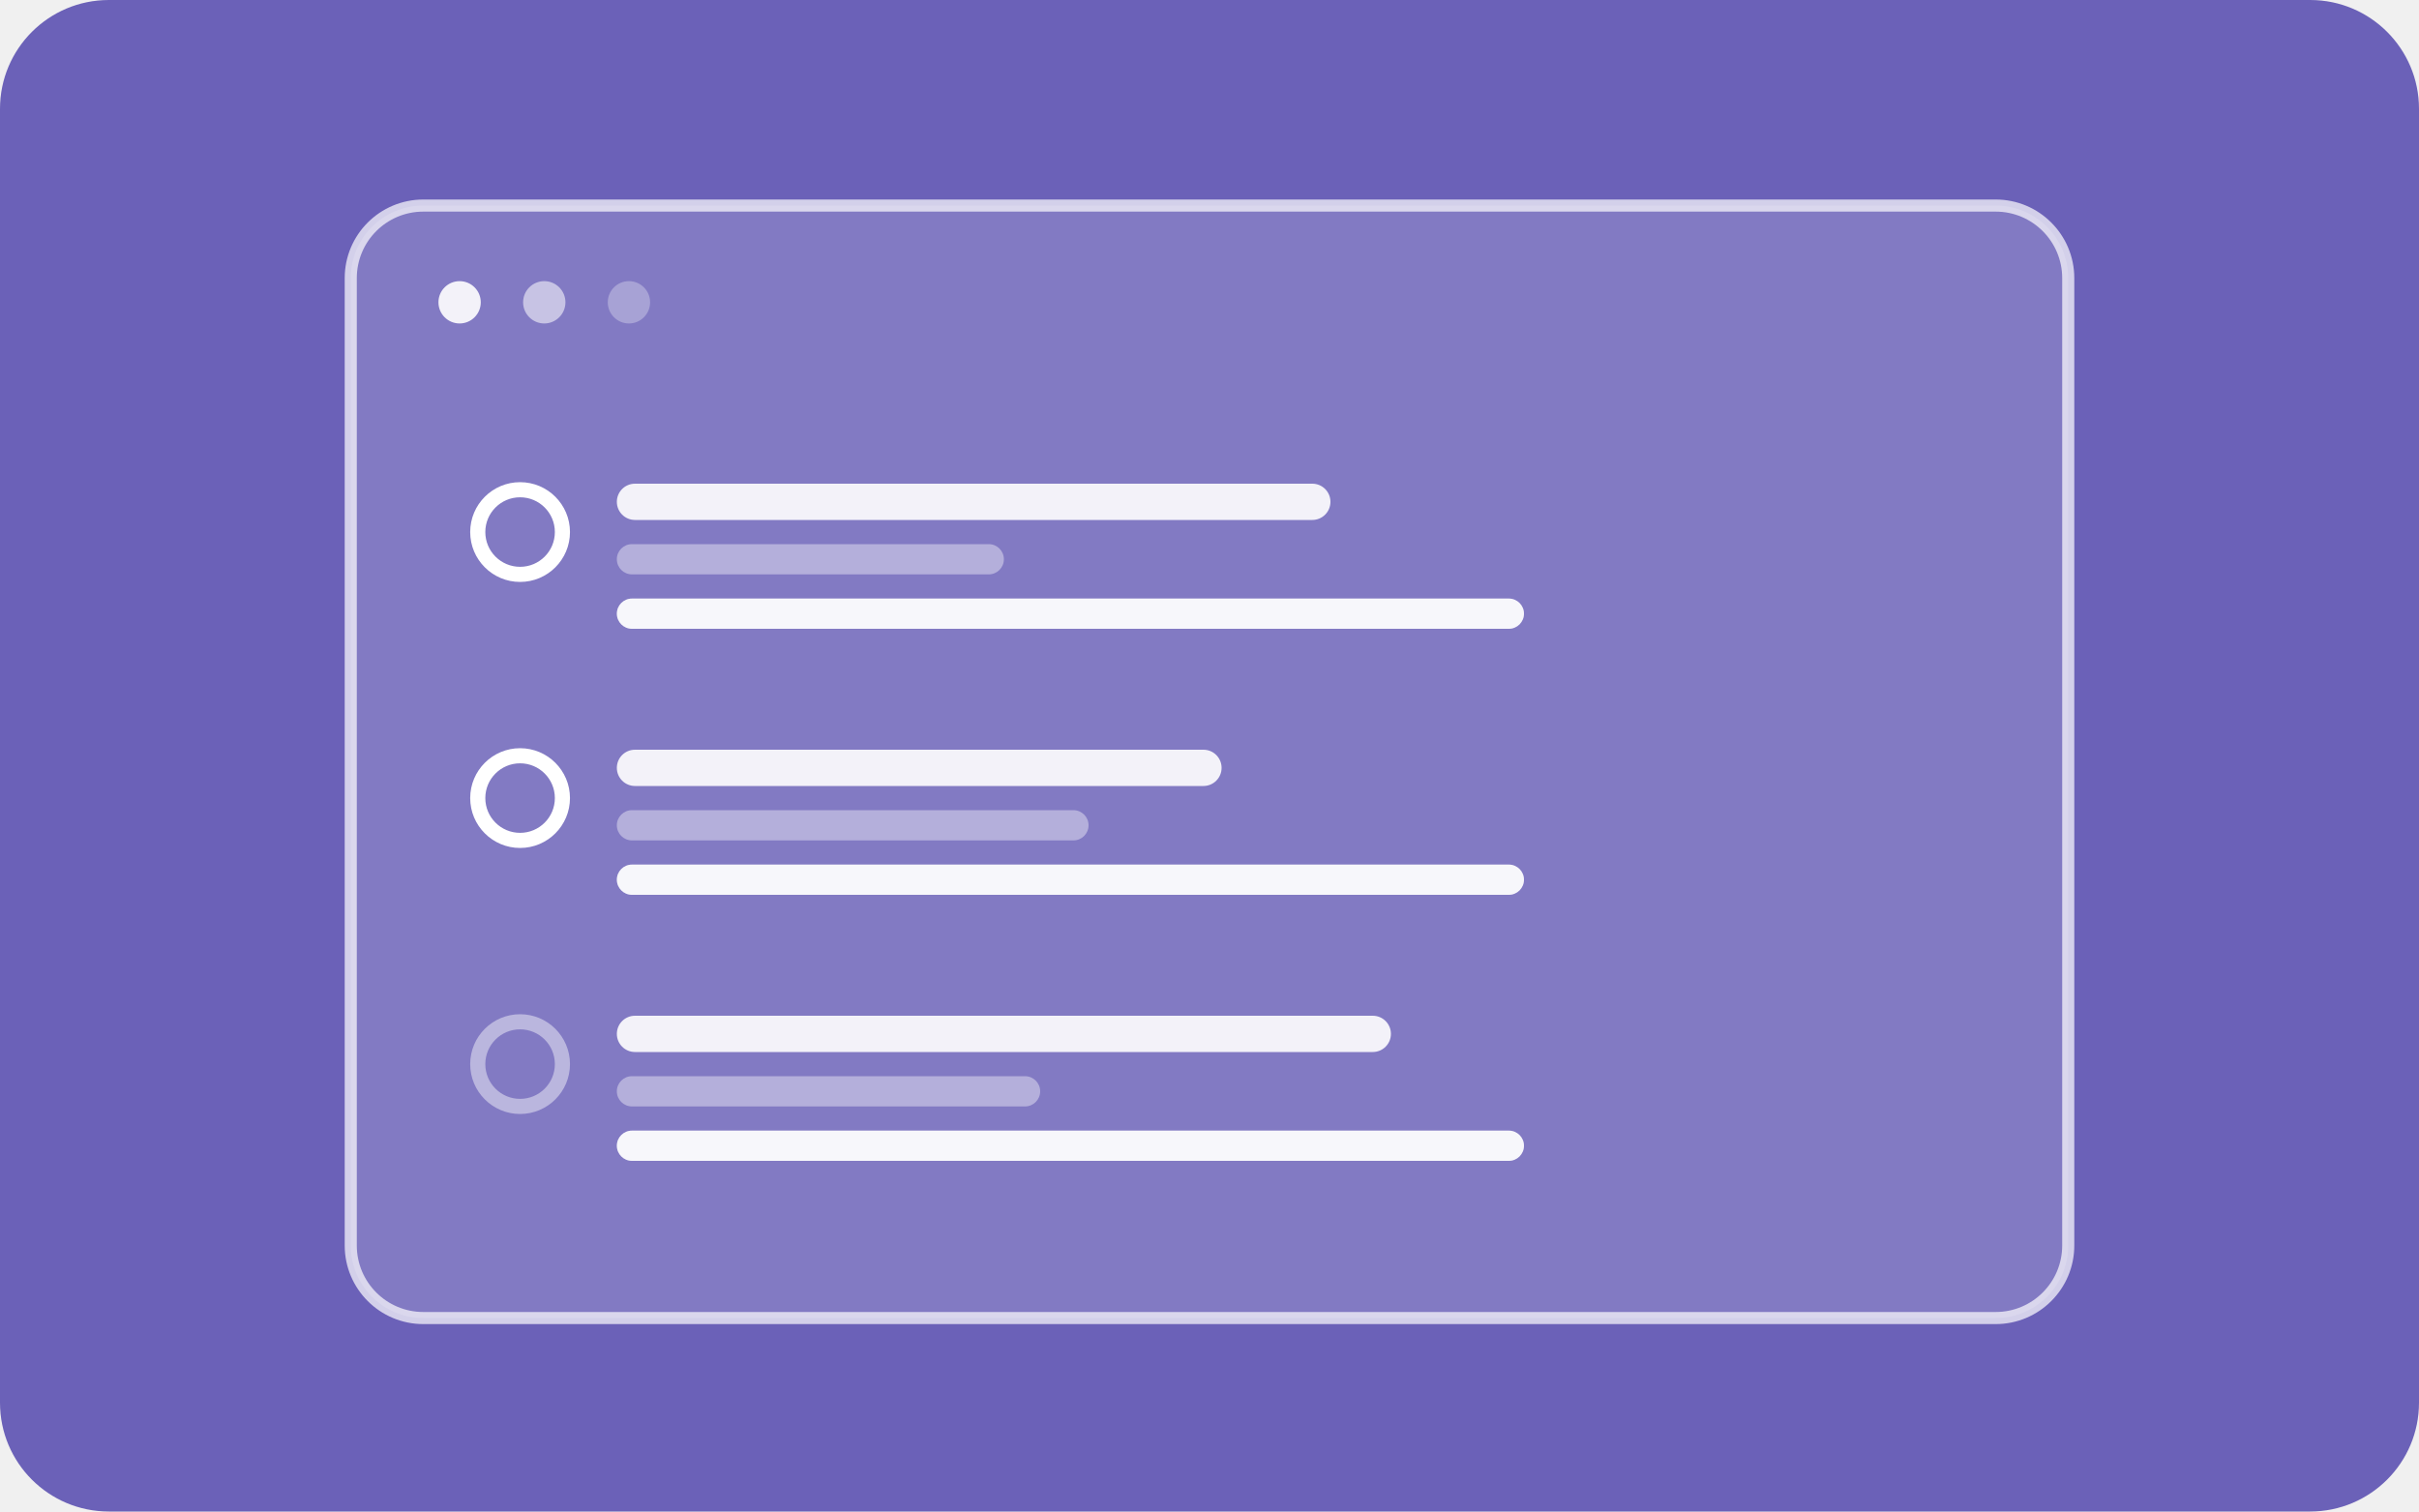
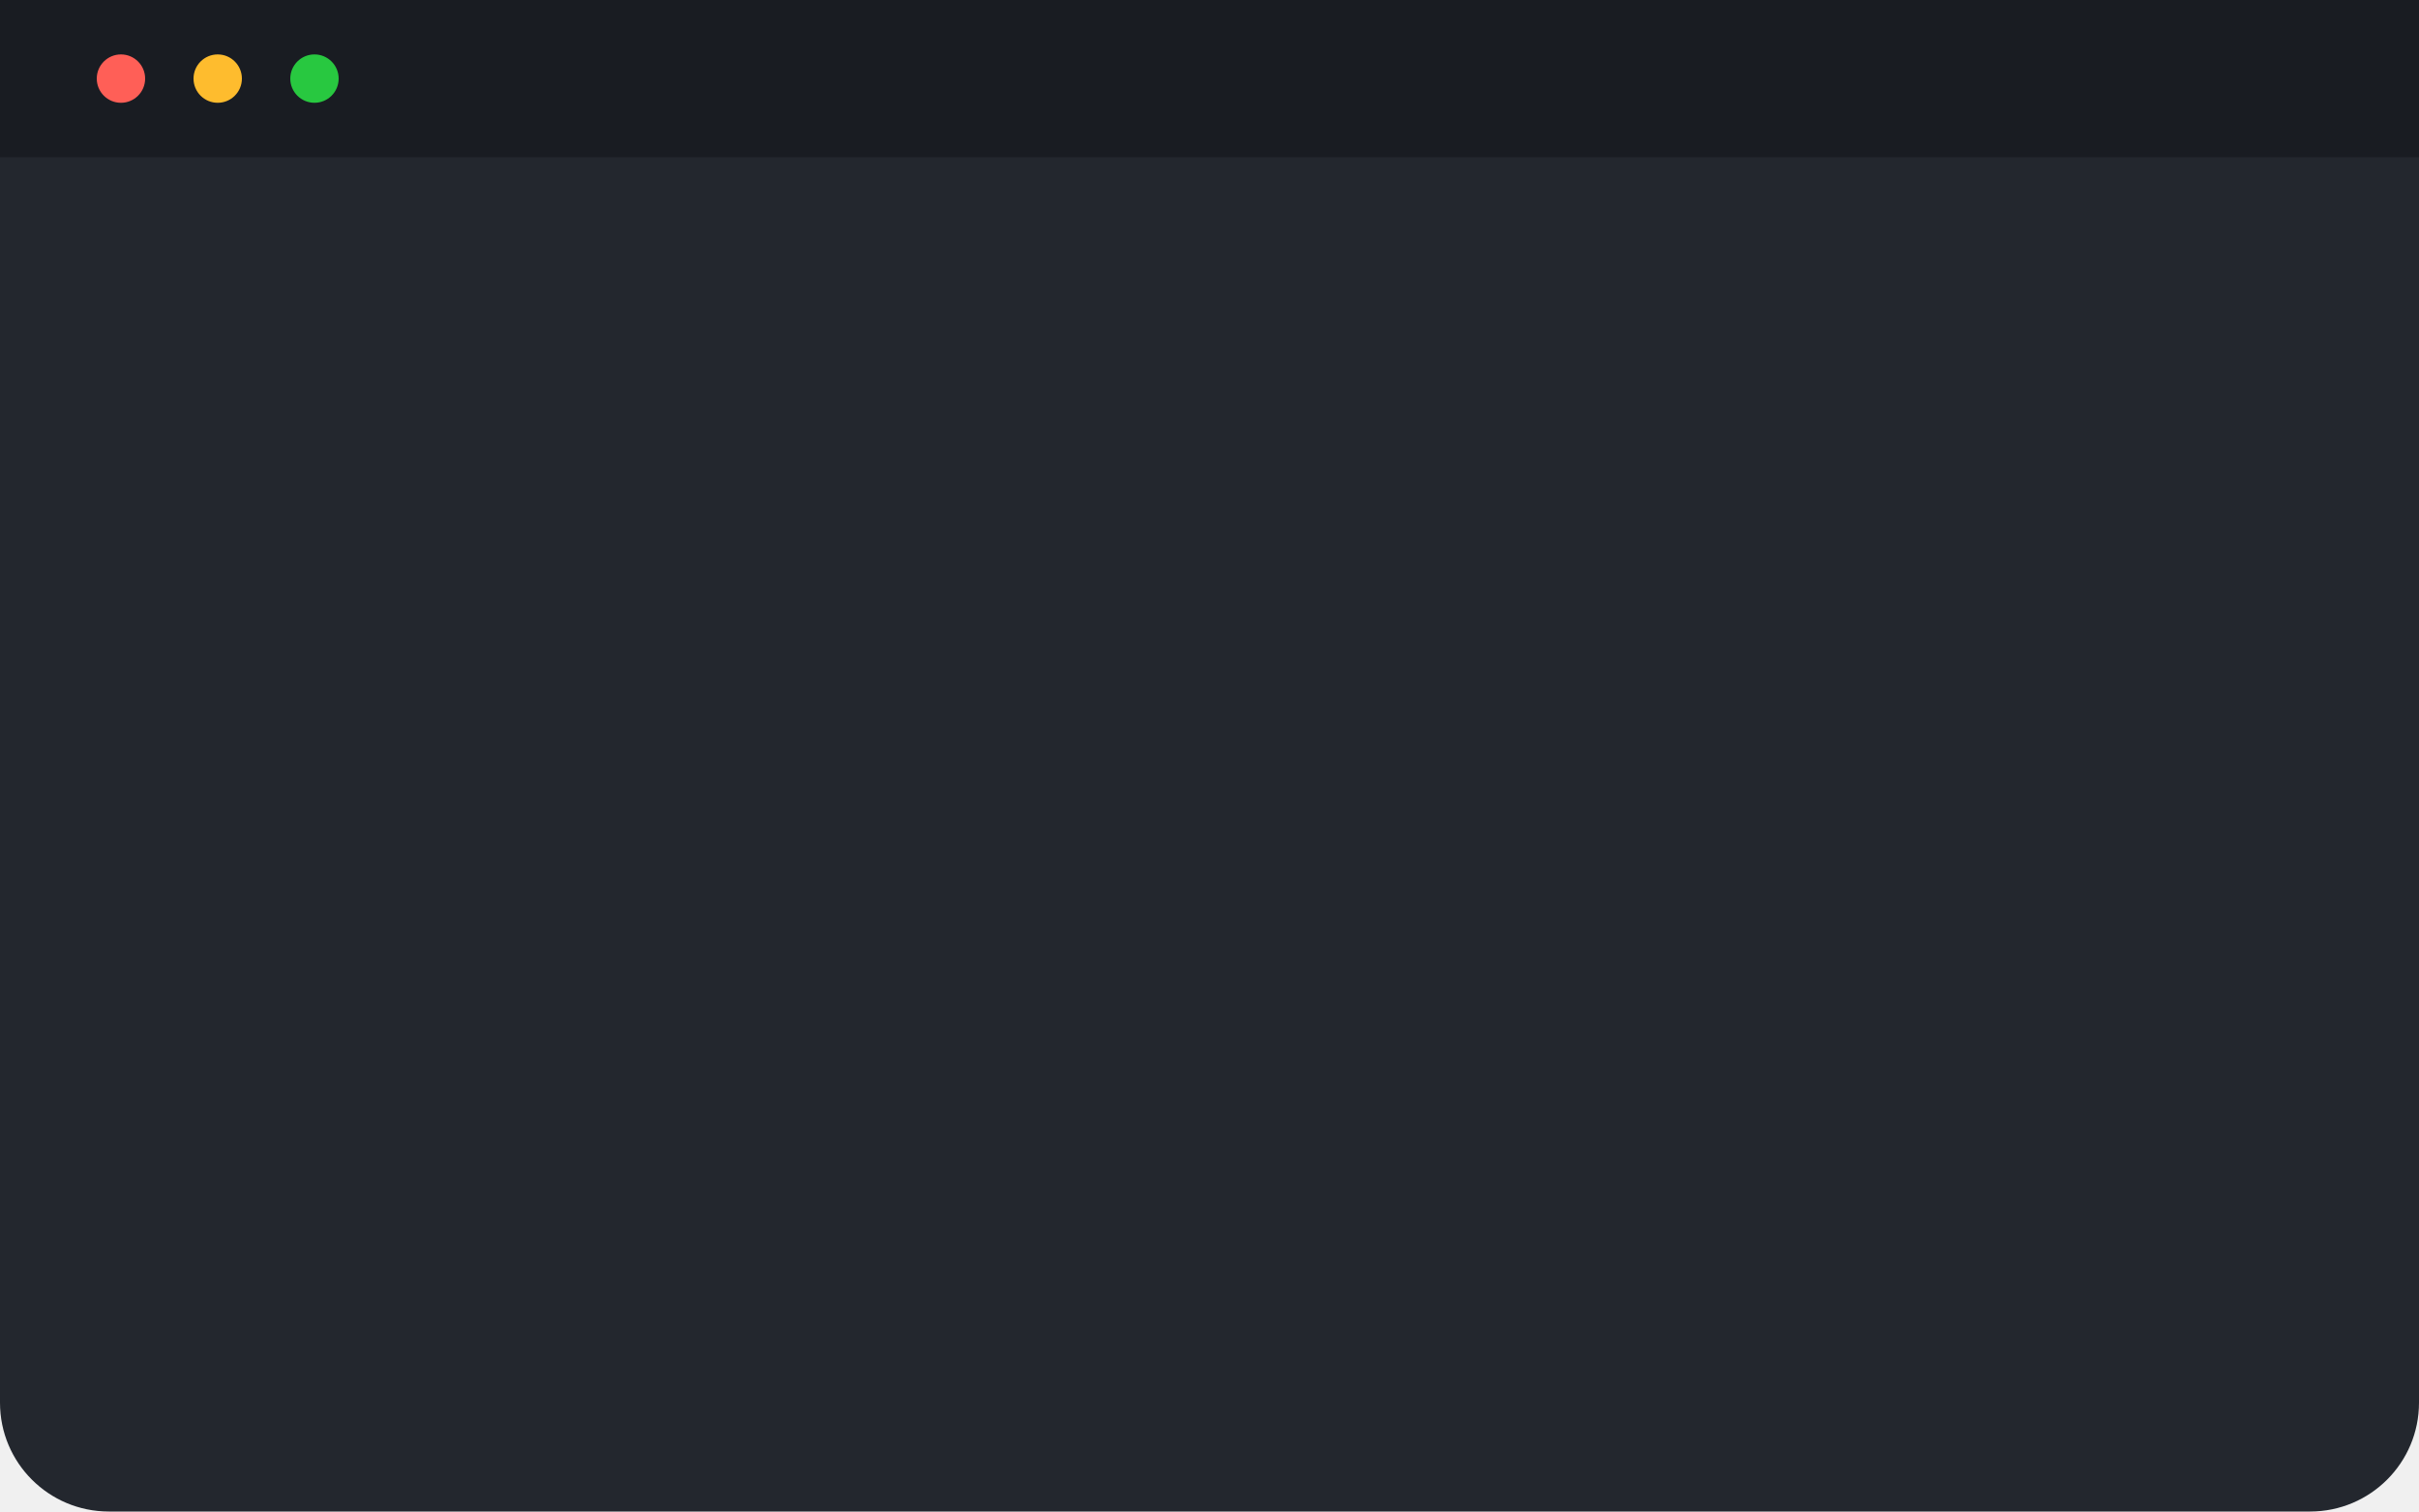
- <svg xmlns="http://www.w3.org/2000/svg" viewBox="0 0 400 250" role="img" aria-labelledby="tgt tgd">
+ <svg xmlns="http://www.w3.org/2000/svg" viewBox="0 0 400 250" role="img" aria-labelledby="tdt tdd">
  <style>
-     .td-bar {
-       opacity: .92;
-       transform-box: fill-box;
-       transform-origin: 0% 50%;
-       animation: td-bar 6s ease-in-out infinite;
+     .tdc-mono { font-family: ui-monospace, monospace; font-size: 10.5px; }
+     .tdc-cmd { fill: #e6e6e6; }
+     .tdc-prompt { fill: #a6e3a1; }
+     .tdc-key { fill: #7aa2f7; }
+     .tdc-str { fill: #a6e3a1; }
+     .tdc-num { fill: #e0af68; }
+     .tdc-dim { fill: #7b8494; }
+     .tdc-line {
+       opacity: 0;
+       animation: tdc-line 7s ease-in-out infinite;
    }
-     @keyframes td-bar {
-       0% { transform: scaleX(0); }
-       22% { transform: scaleX(1); }
-       84% { transform: scaleX(1); }
-       94%, 100% { transform: scaleX(0); }
+     @keyframes tdc-line {
+       0%, 4% { opacity: 0; }
+       8%, 88% { opacity: 1; }
+       96%, 100% { opacity: 0; }
    }
-     .td-check {
-       opacity: 0;
-       animation: td-check 6s ease-in-out infinite;
+     .tdc-cursor {
+       opacity: 1;
+       animation: tdc-cursor 1.1s steps(1) infinite;
    }
-     @keyframes td-check {
-       0%, 10% { opacity: 0; }
-       24%, 84% { opacity: 1; }
-       94%, 100% { opacity: 0; }
-     }
-     .td-dot {
-       opacity: .45;
-       animation: td-dot 1.4s ease-in-out infinite;
-     }
-     @keyframes td-dot {
-       0%, 100% { opacity: .45; }
-       50% { opacity: 1; }
+     @keyframes tdc-cursor {
+       0%, 49% { opacity: 1; }
+       50%, 100% { opacity: 0; }
    }
    @media (prefers-reduced-motion: reduce) {
-       .td-bar, .td-check, .td-dot { animation: none; }
-       .td-bar { opacity: .55; }
-       .td-check, .td-dot { opacity: 1; }
+       .tdc-line { animation: none; opacity: 1; }
+       .tdc-cursor { animation: none; opacity: 1; }
    }
  </style>
-   <rect width="400" height="250" rx="18" fill="#6B61B8" />
-   <rect x="58" y="34" width="284" height="184" rx="12" fill="#FFFFFF" fill-opacity=".16" stroke="#FFFFFF" stroke-opacity=".7" stroke-width="2" />
-   <circle cx="76" cy="50" r="3.5" fill="#FFFFFF" opacity=".9" />
-   <circle cx="90" cy="50" r="3.5" fill="#FFFFFF" opacity=".55" />
-   <circle cx="104" cy="50" r="3.5" fill="#FFFFFF" opacity=".3" />
-   <g fill="none" stroke="#FFFFFF" stroke-width="2.5" stroke-linecap="round" stroke-linejoin="round">
-     <circle cx="86" cy="88" r="7" />
-     <path class="td-check" d="M82.5 88l2.5 2.5 5-5" style="animation-delay:.5s" />
-     <circle cx="86" cy="132" r="7" />
-     <path class="td-check" d="M82.5 132l2.5 2.5 5-5" style="animation-delay:2.1s" />
+   <rect width="400" height="250" rx="18" fill="#23272e" />
+   <rect x="0" y="0" width="400" height="26" fill="#191c22" />
+   <circle cx="20" cy="13" r="4" fill="#ff5f57" />
+   <circle cx="36" cy="13" r="4" fill="#febc2e" />
+   <circle cx="52" cy="13" r="4" fill="#28c840" />
+   <g class="tdc-mono">
+     <g class="tdc-line" style="animation-delay:.1s">
+       <text class="tdc-prompt" x="22" y="48">$</text>
+       <text class="tdc-cmd" x="34" y="48">./bin/taskdock submit --kind smoke --key build-1 --wait</text>
+     </g>
+     <g class="tdc-line" style="animation-delay:.8s">
+       <text x="30" y="68">{"<tspan class="tdc-key">job</tspan>":{"<tspan class="tdc-key">id</tspan>":<tspan class="tdc-num">1</tspan>,"<tspan class="tdc-key">kind</tspan>":"<tspan class="tdc-str">smoke</tspan>"</text>
+     </g>
+     <g class="tdc-line" style="animation-delay:1.1s">
+       <text x="30" y="83">"<tspan class="tdc-key">state</tspan>":"<tspan class="tdc-str">succeeded</tspan>","<tspan class="tdc-key">exit</tspan>":<tspan class="tdc-num">0</tspan>}</text>
+     </g>
+     <g class="tdc-line" style="animation-delay:2s">
+       <text class="tdc-prompt" x="22" y="108">$</text>
+       <text class="tdc-cmd" x="34" y="108">./bin/taskdock metrics</text>
+     </g>
+     <g class="tdc-line" style="animation-delay:2.7s">
+       <text class="tdc-dim" x="30" y="128"># HELP taskdock_jobs Retained jobs by current state.</text>
+       <text x="30" y="145">taskdock_jobs{<tspan class="tdc-key">state</tspan>="<tspan class="tdc-str">queued</tspan>"} <tspan class="tdc-num">0</tspan>
+       </text>
+     </g>
+     <g class="tdc-line" style="animation-delay:3.3s">
+       <text x="30" y="162">taskdock_jobs{<tspan class="tdc-key">state</tspan>="<tspan class="tdc-str">running</tspan>"} <tspan class="tdc-num">1</tspan>
+       </text>
+     </g>
+     <g class="tdc-line" style="animation-delay:3.9s">
+       <text x="30" y="179">taskdock_jobs{<tspan class="tdc-key">state</tspan>="<tspan class="tdc-str">succeeded</tspan>"} <tspan class="tdc-num">2</tspan>
+       </text>
+     </g>
+     <g class="tdc-line" style="animation-delay:4.5s">
+       <text x="30" y="196">taskdock_workers <tspan class="tdc-num">1</tspan>
+       </text>
+     </g>
+     <g class="tdc-line" style="animation-delay:5.2s">
+       <text class="tdc-prompt" x="22" y="220">$</text>
+       <rect class="tdc-cursor" x="34" y="211" width="6.5" height="12" fill="#e6e6e6" />
+       <text class="tdc-cursor" x="34" y="220"> </text>
+     </g>
  </g>
-   <circle class="td-dot" cx="86" cy="176" r="7" fill="none" stroke="#FFFFFF" stroke-width="2.5" />
-   <rect x="102" y="80" width="118" height="6" rx="3" fill="#FFFFFF" opacity=".9" />
-   <rect x="102" y="90" width="64" height="5" rx="2.5" fill="#FFFFFF" opacity=".4" />
-   <rect x="102" y="99" width="150" height="5" rx="2.5" fill="#FFFFFF" opacity=".2" />
-   <rect class="td-bar" x="102" y="99" width="150" height="5" rx="2.5" fill="#FFFFFF" />
-   <rect x="102" y="124" width="100" height="6" rx="3" fill="#FFFFFF" opacity=".9" />
-   <rect x="102" y="134" width="78" height="5" rx="2.5" fill="#FFFFFF" opacity=".4" />
-   <rect x="102" y="143" width="150" height="5" rx="2.5" fill="#FFFFFF" opacity=".2" />
-   <rect class="td-bar" x="102" y="143" width="150" height="5" rx="2.5" fill="#FFFFFF" style="animation-delay:1.6s" />
-   <rect x="102" y="168" width="128" height="6" rx="3" fill="#FFFFFF" opacity=".9" />
-   <rect x="102" y="178" width="70" height="5" rx="2.5" fill="#FFFFFF" opacity=".4" />
-   <rect x="102" y="187" width="150" height="5" rx="2.5" fill="#FFFFFF" opacity=".2" />
-   <rect class="td-bar" x="102" y="187" width="150" height="5" rx="2.5" fill="#FFFFFF" style="animation-delay:3.2s" />
</svg>
